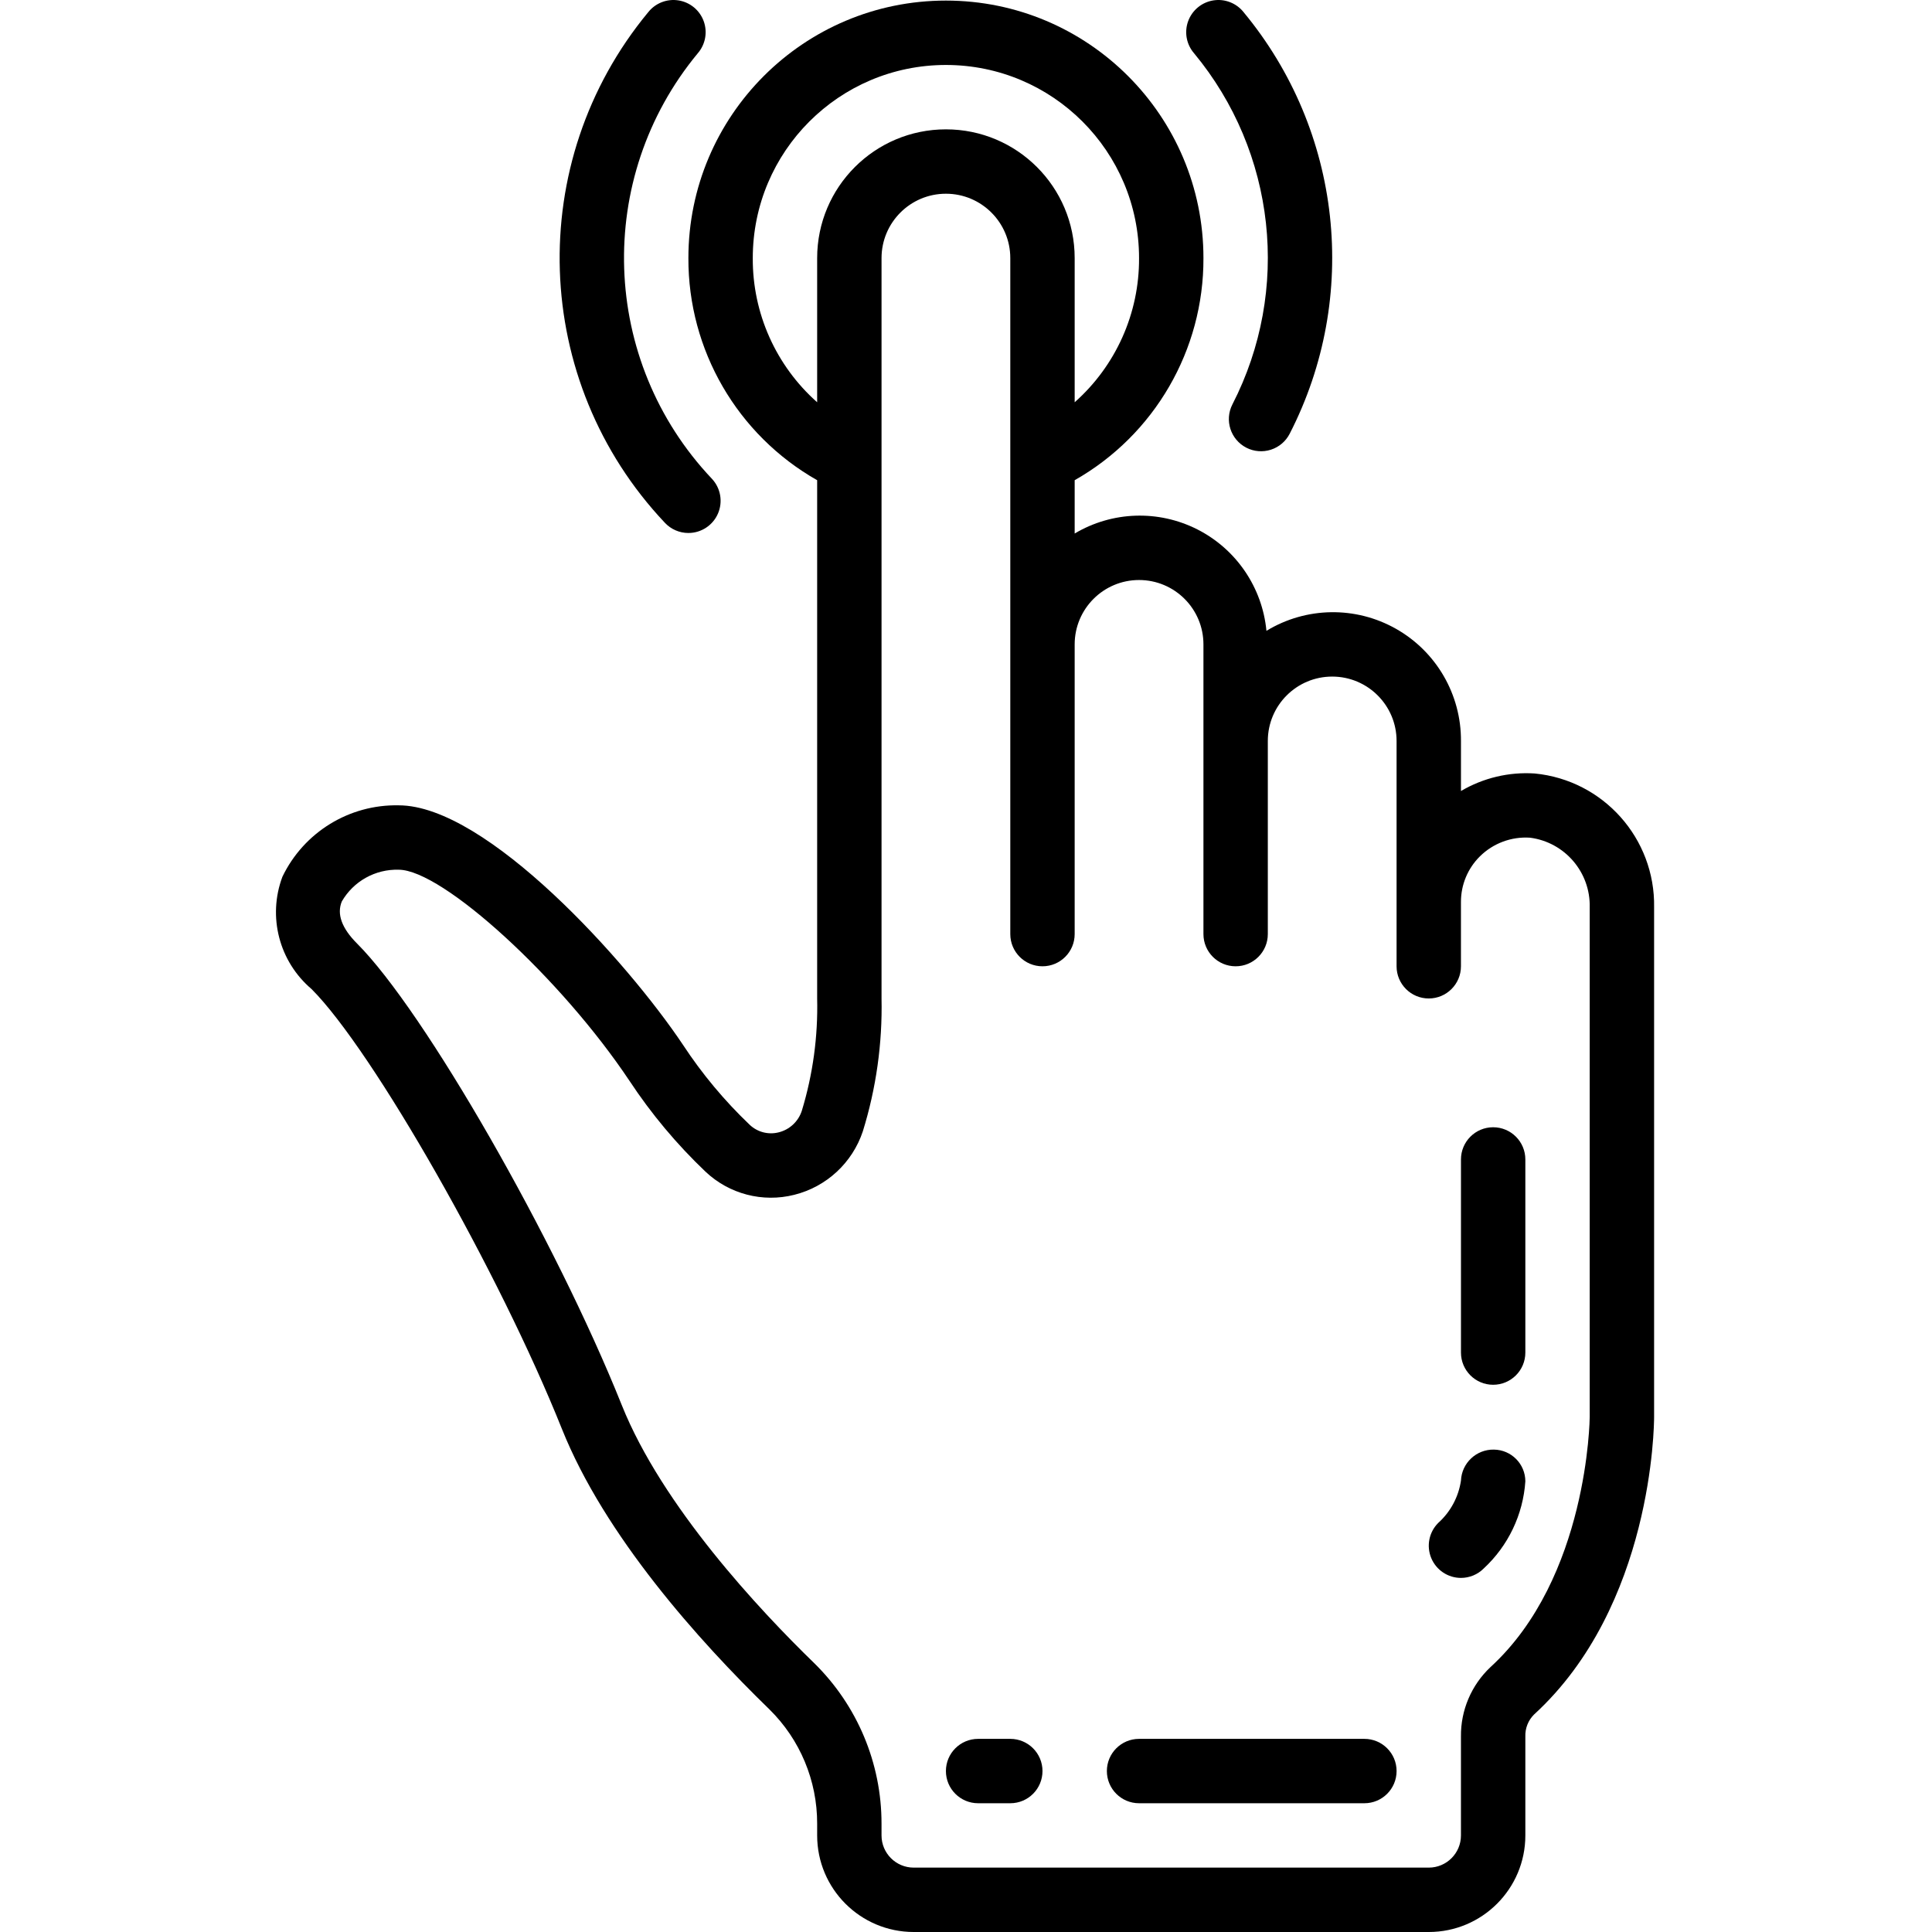
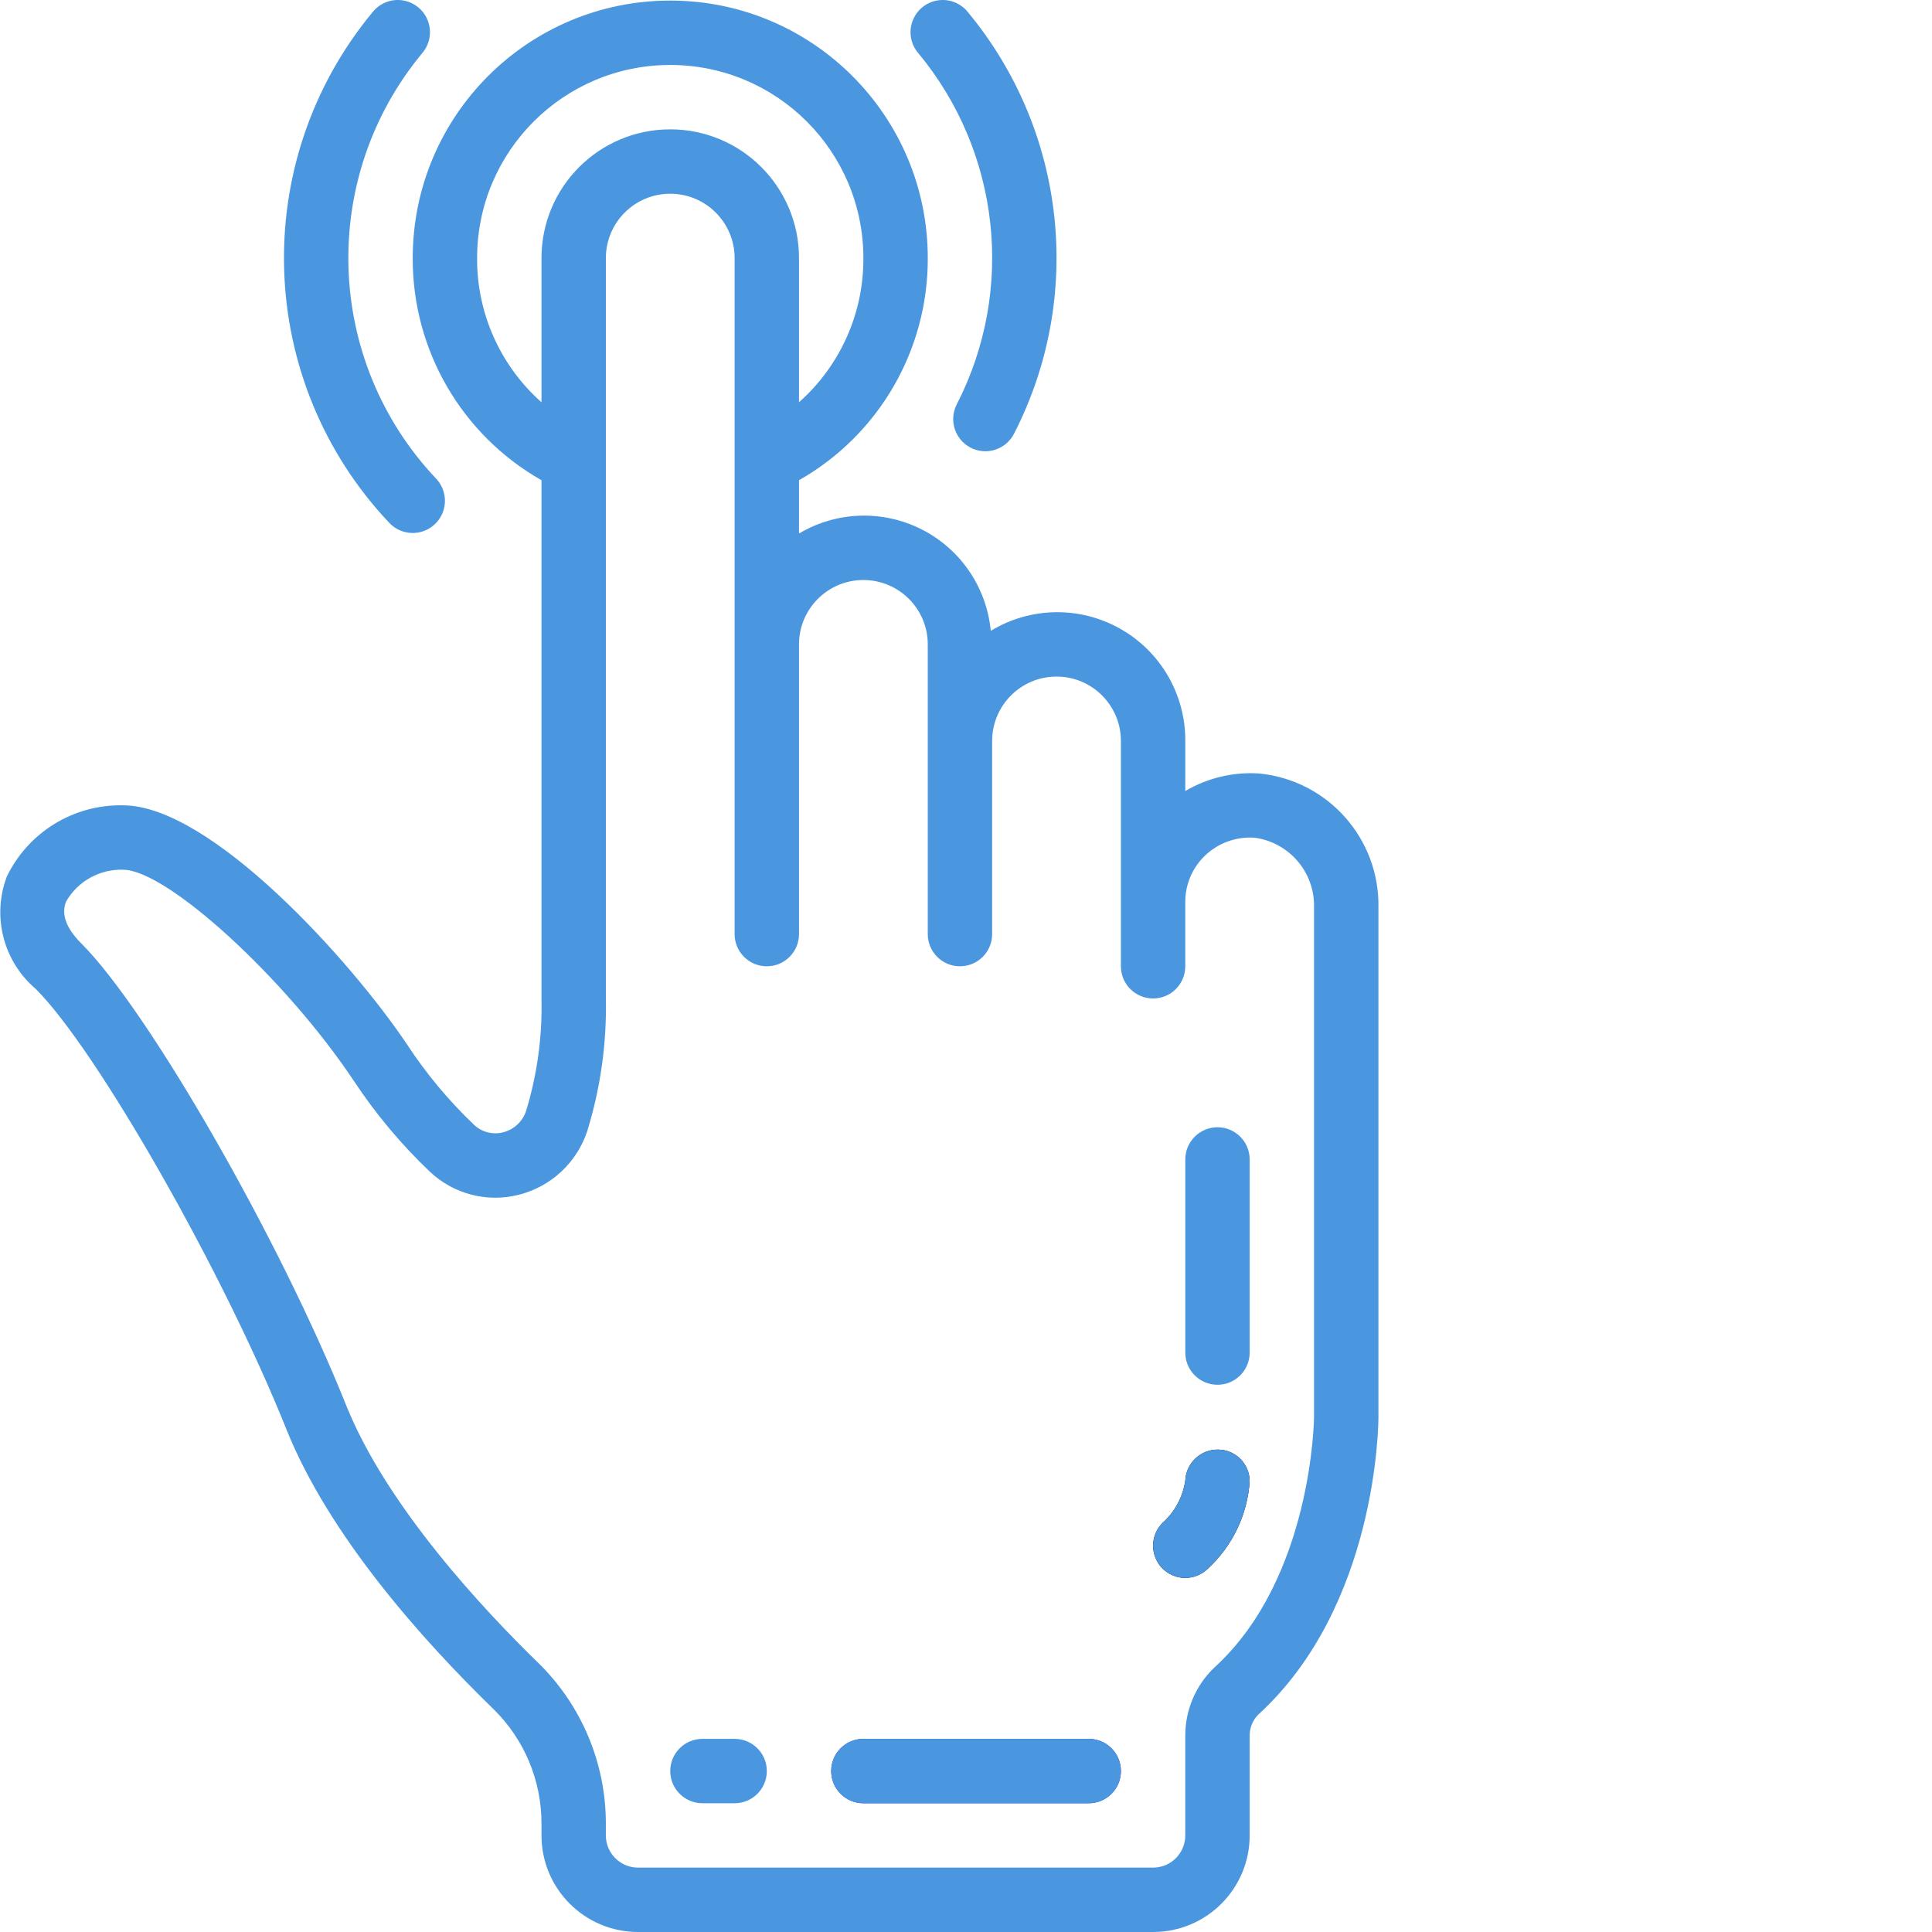
- <svg xmlns="http://www.w3.org/2000/svg" height="512pt" viewBox="-73 0 512 512.156" width="512pt">
-   <path d="m1.781 232.434c-3.957 10.555-.867 22.461 7.73 29.754 16.289 16.301 49.789 75.145 66.371 116.609 11.316 28.281 36.164 56.039 55.016 74.352 8.113 7.984 12.668 18.898 12.645 30.285v3.121c0 14.141 11.461 25.602 25.602 25.602h136.531c14.141 0 25.602-11.461 25.602-25.602v-26.215c-.078-2.168.746-4.273 2.277-5.809 31.496-28.801 31.855-76.879 31.855-78.91v-135.09c.316-18.273-13.461-33.723-31.648-35.488-6.836-.449-13.648 1.172-19.551 4.648v-13.27c.07-12.297-6.516-23.668-17.219-29.727-10.699-6.059-23.84-5.855-34.348.535-1.094-11.512-8.008-21.66-18.316-26.891-10.312-5.23-22.582-4.82-32.52 1.094v-14.133c21.18-12.02 34.227-34.527 34.137-58.879 0-37.703-30.566-68.266-68.27-68.266s-68.266 30.562-68.266 68.266c-.09 24.352 12.957 46.859 34.133 58.879v137.387c.242 10.074-1.129 20.117-4.062 29.758-.914 2.848-3.246 5.02-6.152 5.734-2.734.691-5.633-.07-7.68-2.016-6.664-6.355-12.586-13.449-17.645-21.145-14.809-22.152-52.07-63.531-75.395-63.531-13.102-.273-25.152 7.133-30.828 18.945zm124.695-164.012c0-28.277 22.922-51.199 51.199-51.199 28.277 0 51.199 22.922 51.199 51.199.082 14.602-6.137 28.527-17.066 38.215v-38.215c0-18.852-15.281-34.133-34.133-34.133-18.852 0-34.133 15.281-34.133 34.133v38.215c-10.926-9.688-17.148-23.613-17.066-38.215zm-32.699 218.07c5.785 8.773 12.551 16.859 20.164 24.105 6.277 5.938 15.156 8.254 23.535 6.137 8.539-2.129 15.395-8.48 18.176-16.828 3.531-11.398 5.207-23.289 4.957-35.219v-196.266c0-9.426 7.641-17.066 17.066-17.066s17.066 7.641 17.066 17.066v179.199c0 4.715 3.82 8.535 8.535 8.535 4.711 0 8.531-3.82 8.531-8.535v-76.797c0-9.426 7.645-17.066 17.066-17.066 9.426 0 17.07 7.641 17.07 17.066v76.797c0 4.715 3.82 8.535 8.531 8.535 4.715 0 8.535-3.82 8.535-8.535v-51.199c0-9.426 7.641-17.066 17.066-17.066s17.066 7.641 17.066 17.066v59.734c0 4.711 3.82 8.531 8.531 8.531 4.715 0 8.535-3.82 8.535-8.531v-17.066c-.012-4.527 1.793-8.871 5.008-12.059 3.52-3.488 8.367-5.297 13.312-4.965 9.219 1.203 16.039 9.172 15.812 18.465v135.09c0 .418-.434 42.668-26.316 66.324-5.059 4.77-7.895 11.441-7.816 18.395v26.215c0 4.715-3.82 8.535-8.535 8.535h-136.531c-4.715 0-8.535-3.82-8.535-8.535v-3.121c.012-15.996-6.414-31.324-17.824-42.531-14.457-14.035-40.312-41.609-51.047-68.453-17.562-43.879-52.309-104.477-70.16-122.328-4.062-4.059-5.422-7.816-4.039-11.16 3.094-5.359 8.883-8.59 15.07-8.406 11.598 0 43.043 28.75 61.168 55.938zm0 0" />
-   <path d="m322.742 367.09c4.715 0 8.535-3.82 8.535-8.535v-51.199c0-4.711-3.82-8.531-8.535-8.531-4.711 0-8.531 3.82-8.531 8.531v51.199c0 4.715 3.82 8.535 8.531 8.535zm0 0" />
-   <path d="m314.211 418.289c2.262 0 4.434-.898 6.031-2.5 6.492-6.008 10.441-14.273 11.035-23.102-.008-4.609-3.719-8.355-8.328-8.41-4.66-.09-8.539 3.559-8.738 8.215-.641 4.332-2.773 8.305-6.035 11.23-2.438 2.441-3.168 6.109-1.848 9.297 1.32 3.191 4.43 5.27 7.883 5.27zm0 0" />
-   <path d="m186.211 478.023h8.531c4.715 0 8.535-3.82 8.535-8.535 0-4.711-3.82-8.531-8.535-8.531h-8.531c-4.715 0-8.535 3.82-8.535 8.531 0 4.715 3.82 8.535 8.535 8.535zm0 0" />
-   <path d="m228.875 478.023h59.734c4.715 0 8.535-3.82 8.535-8.535 0-4.711-3.82-8.531-8.535-8.531h-59.734c-4.711 0-8.531 3.82-8.531 8.531 0 4.715 3.82 8.535 8.531 8.535zm0 0" />
-   <path d="m109.41 141.289c3.406 0 6.484-2.02 7.836-5.145 1.352-3.125.719-6.754-1.613-9.234-29.566-31.25-31.172-79.645-3.738-112.785 2.027-2.34 2.629-5.594 1.574-8.504-1.059-2.91-3.609-5.02-6.668-5.512-3.059-.492-6.141.711-8.059 3.145-32.906 39.766-31 97.828 4.449 135.348 1.613 1.715 3.863 2.688 6.219 2.688zm0 0" />
-   <path d="m257.32 118.684c2.012 1.031 4.355 1.223 6.508.527 2.156-.695 3.945-2.215 4.977-4.23 18.656-36.328 13.859-80.281-12.195-111.727-1.914-2.434-5-3.637-8.059-3.145-3.055.492-5.605 2.602-6.664 5.512-1.059 2.91-.457 6.164 1.574 8.504 21.711 26.195 25.707 62.812 10.164 93.074-2.152 4.191-.496 9.332 3.695 11.484zm0 0" />
+ <svg xmlns="http://www.w3.org/2000/svg" height="512.156" width="512">
+   <rect id="backgroundrect" width="100%" height="100%" x="0" y="0" fill="none" stroke="none" />
+   <g class="currentLayer" style="">
+     <path d="m1.781 232.434c-3.957 10.555-.867 22.461 7.73 29.754 16.289 16.301 49.789 75.145 66.371 116.609 11.316 28.281 36.164 56.039 55.016 74.352 8.113 7.984 12.668 18.898 12.645 30.285v3.121c0 14.141 11.461 25.602 25.602 25.602h136.531c14.141 0 25.602-11.461 25.602-25.602v-26.215c-.078-2.168.746-4.273 2.277-5.809 31.496-28.801 31.855-76.879 31.855-78.91v-135.09c.316-18.273-13.461-33.723-31.648-35.488-6.836-.449-13.648 1.172-19.551 4.648v-13.27c.07-12.297-6.516-23.668-17.219-29.727-10.699-6.059-23.84-5.855-34.348.535-1.094-11.512-8.008-21.66-18.316-26.891-10.312-5.23-22.582-4.82-32.52 1.094v-14.133c21.18-12.02 34.227-34.527 34.137-58.879 0-37.703-30.566-68.266-68.27-68.266s-68.266 30.562-68.266 68.266c-.09 24.352 12.957 46.859 34.133 58.879v137.387c.242 10.074-1.129 20.117-4.062 29.758-.914 2.848-3.246 5.02-6.152 5.734-2.734.691-5.633-.07-7.68-2.016-6.664-6.355-12.586-13.449-17.645-21.145-14.809-22.152-52.07-63.531-75.395-63.531-13.102-.273-25.152 7.133-30.828 18.945zm124.695-164.012c0-28.277 22.922-51.199 51.199-51.199 28.277 0 51.199 22.922 51.199 51.199.082 14.602-6.137 28.527-17.066 38.215v-38.215c0-18.852-15.281-34.133-34.133-34.133-18.852 0-34.133 15.281-34.133 34.133v38.215c-10.926-9.688-17.148-23.613-17.066-38.215zm-32.699 218.07c5.785 8.773 12.551 16.859 20.164 24.105 6.277 5.938 15.156 8.254 23.535 6.137 8.539-2.129 15.395-8.48 18.176-16.828 3.531-11.398 5.207-23.289 4.957-35.219v-196.266c0-9.426 7.641-17.066 17.066-17.066s17.066 7.641 17.066 17.066v179.199c0 4.715 3.82 8.535 8.535 8.535 4.711 0 8.531-3.82 8.531-8.535v-76.797c0-9.426 7.645-17.066 17.066-17.066 9.426 0 17.07 7.641 17.07 17.066v76.797c0 4.715 3.82 8.535 8.531 8.535 4.715 0 8.535-3.82 8.535-8.535v-51.199c0-9.426 7.641-17.066 17.066-17.066s17.066 7.641 17.066 17.066v59.734c0 4.711 3.82 8.531 8.531 8.531 4.715 0 8.535-3.82 8.535-8.531v-17.066c-.012-4.527 1.793-8.871 5.008-12.059 3.52-3.488 8.367-5.297 13.312-4.965 9.219 1.203 16.039 9.172 15.812 18.465v135.09c0 .418-.434 42.668-26.316 66.324-5.059 4.77-7.895 11.441-7.816 18.395v26.215c0 4.715-3.82 8.535-8.535 8.535h-136.531c-4.715 0-8.535-3.82-8.535-8.535v-3.121c.012-15.996-6.414-31.324-17.824-42.531-14.457-14.035-40.312-41.609-51.047-68.453-17.562-43.879-52.309-104.477-70.16-122.328-4.062-4.059-5.422-7.816-4.039-11.16 3.094-5.359 8.883-8.59 15.07-8.406 11.598 0 43.043 28.75 61.168 55.938zm0 0" id="svg_1" class="" fill="#4a97df" fill-opacity="1" />
+     <path d="m322.742 367.09c4.715 0 8.535-3.82 8.535-8.535v-51.199c0-4.711-3.82-8.531-8.535-8.531-4.711 0-8.531 3.82-8.531 8.531v51.199c0 4.715 3.82 8.535 8.531 8.535zm0 0" id="svg_2" class="" fill="#4a97df" fill-opacity="1" />
+     <path d="m314.211 418.289c2.262 0 4.434-.898 6.031-2.5 6.492-6.008 10.441-14.273 11.035-23.102-.008-4.609-3.719-8.355-8.328-8.41-4.66-.09-8.539 3.559-8.738 8.215-.641 4.332-2.773 8.305-6.035 11.23-2.438 2.441-3.168 6.109-1.848 9.297 1.32 3.191 4.43 5.27 7.883 5.27zm0 0" id="svg_3" class="" />
+     <path d="m314.211,418.289 c2.262,0 4.434,-0.898 6.031,-2.5 c6.492,-6.008 10.441,-14.273 11.035,-23.102 c-0.008,-4.609 -3.719,-8.355 -8.328,-8.41 c-4.66,-0.09 -8.539,3.559 -8.738,8.215 c-0.641,4.332 -2.773,8.305 -6.035,11.23 c-2.438,2.441 -3.168,6.109 -1.848,9.297 c1.32,3.191 4.43,5.27 7.883,5.27 zm0,0 " class="" id="svg_8" fill="#4a97df" fill-opacity="1" />
+     <path d="m186.211 478.023h8.531c4.715 0 8.535-3.82 8.535-8.535 0-4.711-3.82-8.531-8.535-8.531h-8.531c-4.715 0-8.535 3.82-8.535 8.531 0 4.715 3.82 8.535 8.535 8.535zm0 0" id="svg_4" class="" fill="#4a97df" fill-opacity="1" />
+     <path d="m228.875 478.023h59.734c4.715 0 8.535-3.82 8.535-8.535 0-4.711-3.82-8.531-8.535-8.531h-59.734c-4.711 0-8.531 3.82-8.531 8.531 0 4.715 3.82 8.535 8.531 8.535zm0 0" id="svg_5" class="" fill="#1a1aeb" fill-opacity="1" />
+     <path d="m228.875,478.023 h59.734 c4.715,0 8.535,-3.82 8.535,-8.535 c0,-4.711 -3.82,-8.531 -8.535,-8.531 h-59.734 c-4.711,0 -8.531,3.82 -8.531,8.531 c0,4.715 3.82,8.535 8.531,8.535 zm0,0 " class="" fill="#4a97df" fill-opacity="1" id="svg_9" />
+     <path d="m109.41 141.289c3.406 0 6.484-2.02 7.836-5.145 1.352-3.125.719-6.754-1.613-9.234-29.566-31.25-31.172-79.645-3.738-112.785 2.027-2.34 2.629-5.594 1.574-8.504-1.059-2.91-3.609-5.02-6.668-5.512-3.059-.492-6.141.711-8.059 3.145-32.906 39.766-31 97.828 4.449 135.348 1.613 1.715 3.863 2.688 6.219 2.688zm0 0" id="svg_6" class="" fill="#4a97df" fill-opacity="1" />
+     <path d="m257.32 118.684c2.012 1.031 4.355 1.223 6.508.527 2.156-.695 3.945-2.215 4.977-4.23 18.656-36.328 13.859-80.281-12.195-111.727-1.914-2.434-5-3.637-8.059-3.145-3.055.492-5.605 2.602-6.664 5.512-1.059 2.91-.457 6.164 1.574 8.504 21.711 26.195 25.707 62.812 10.164 93.074-2.152 4.191-.496 9.332 3.695 11.484zm0 0" id="svg_7" class="selected" fill="#4a97df" fill-opacity="1" />
+   </g>
</svg>
